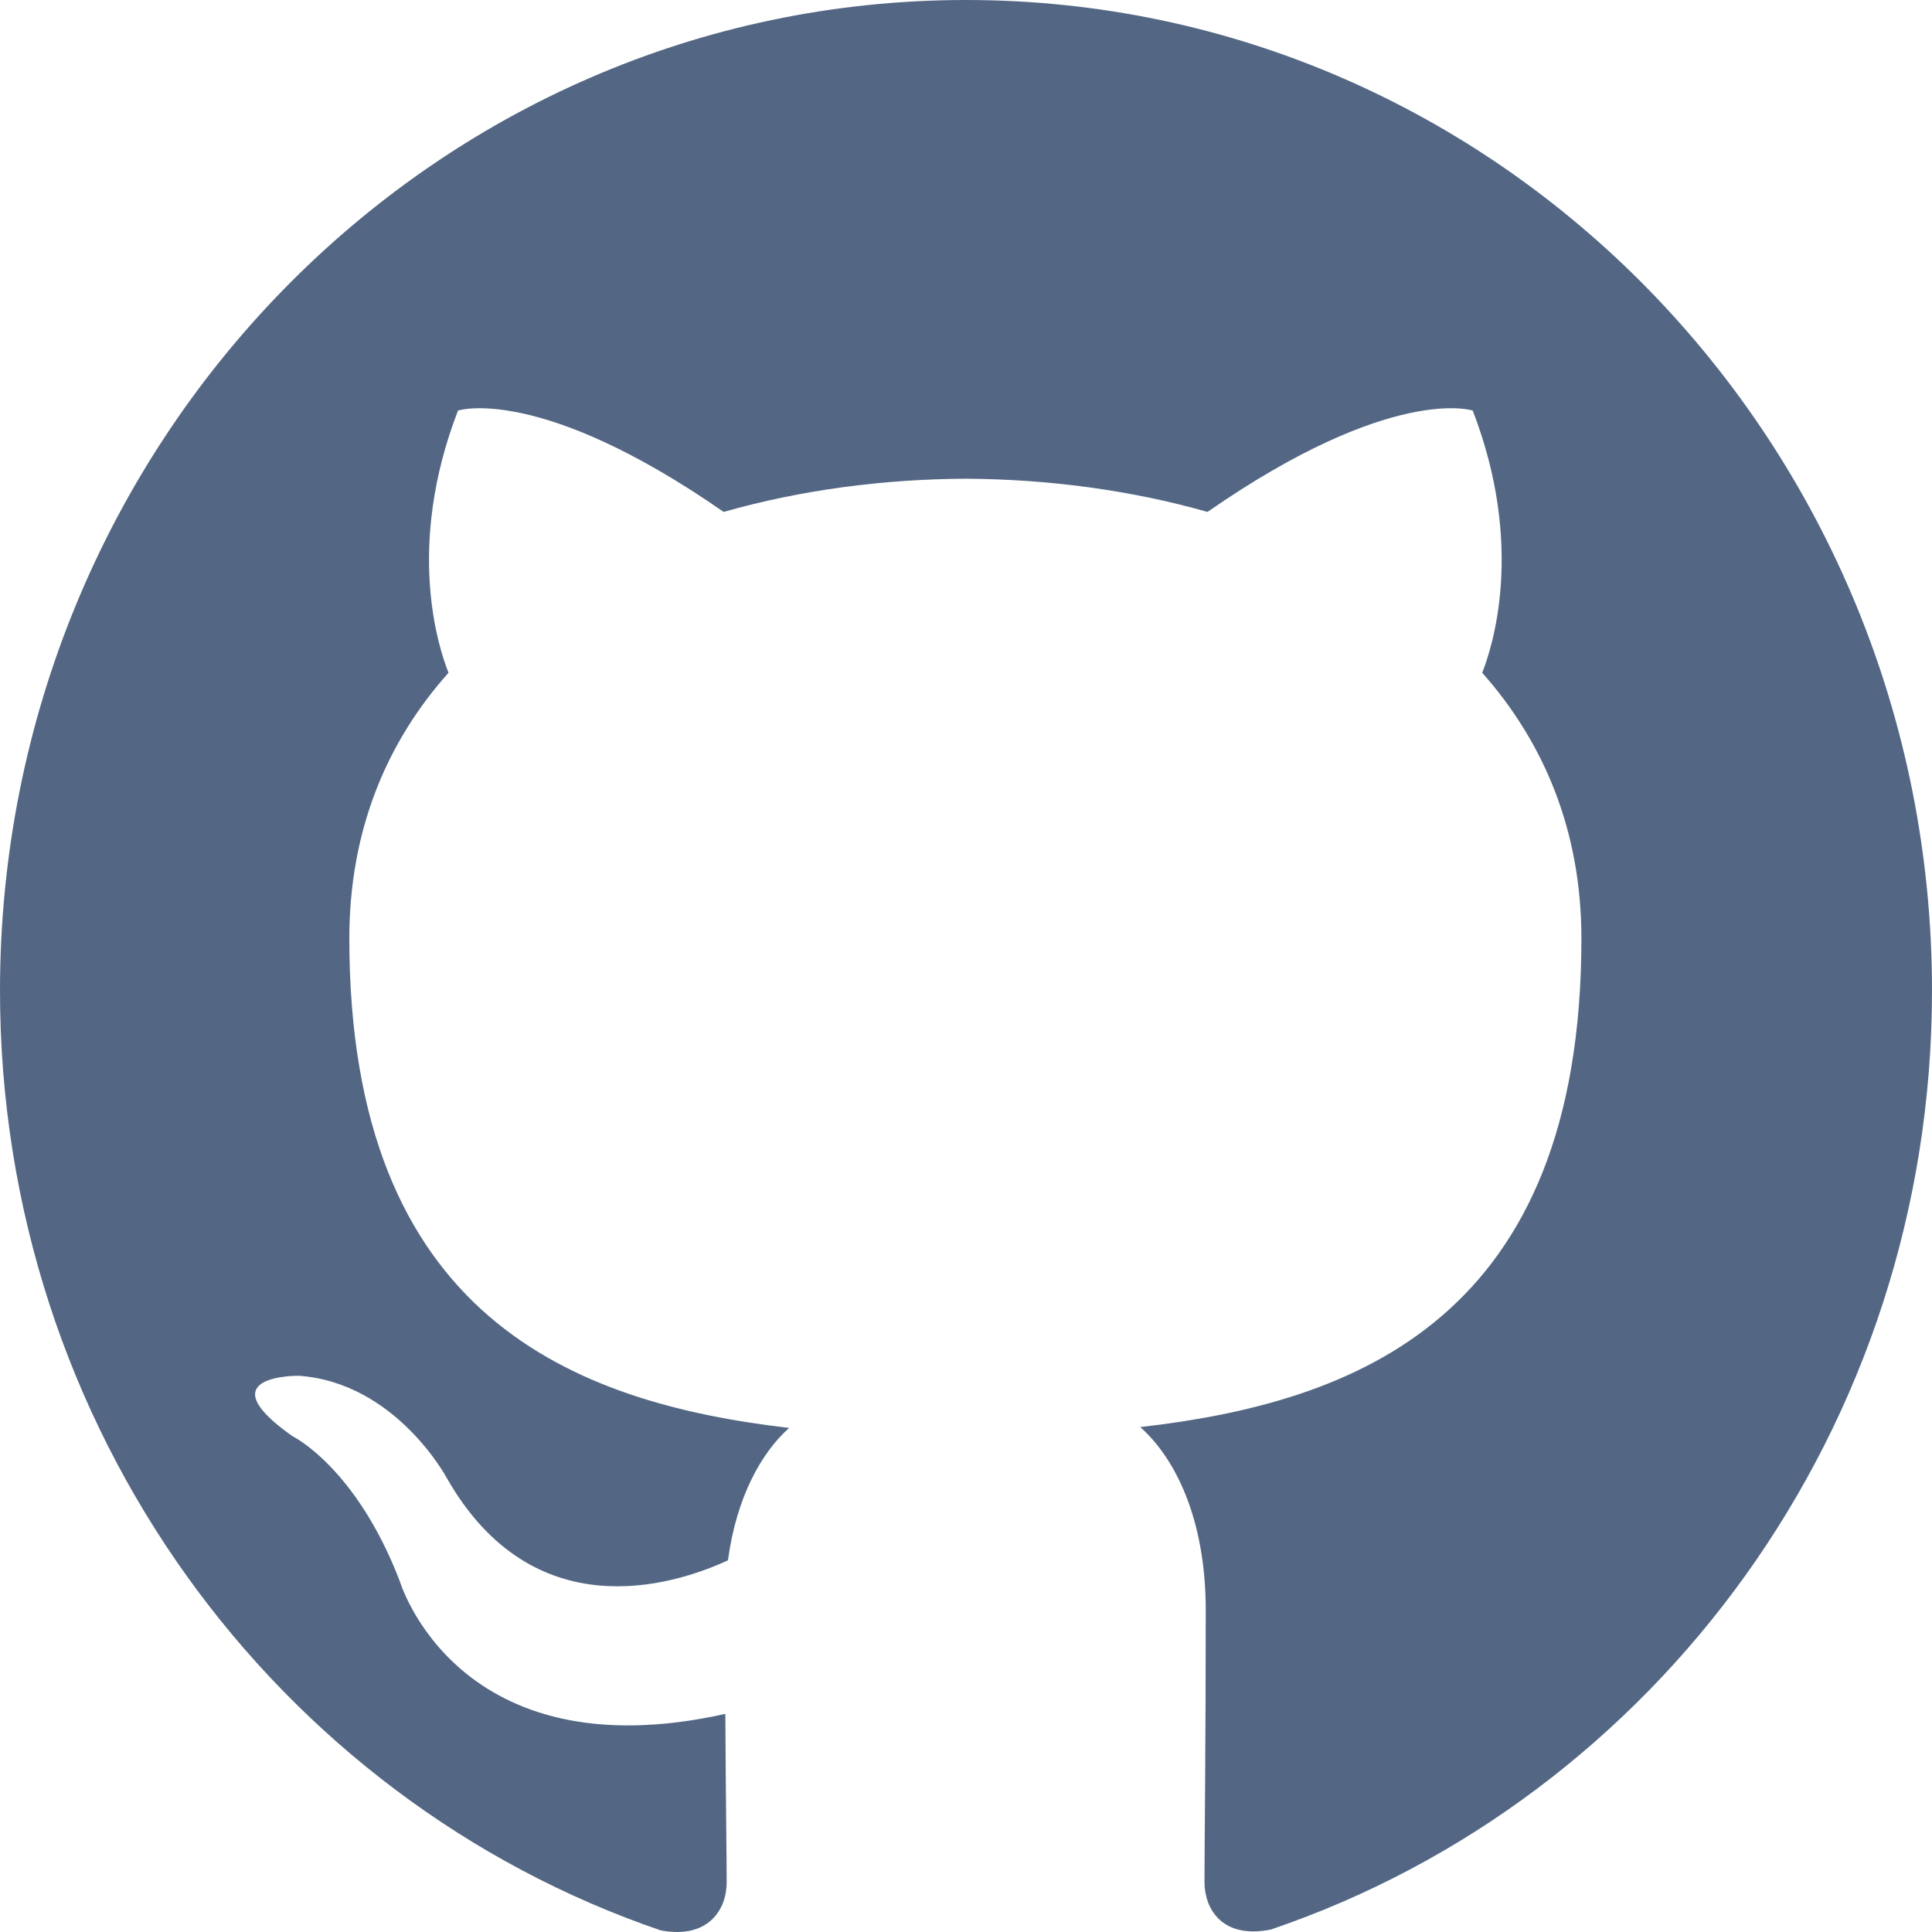
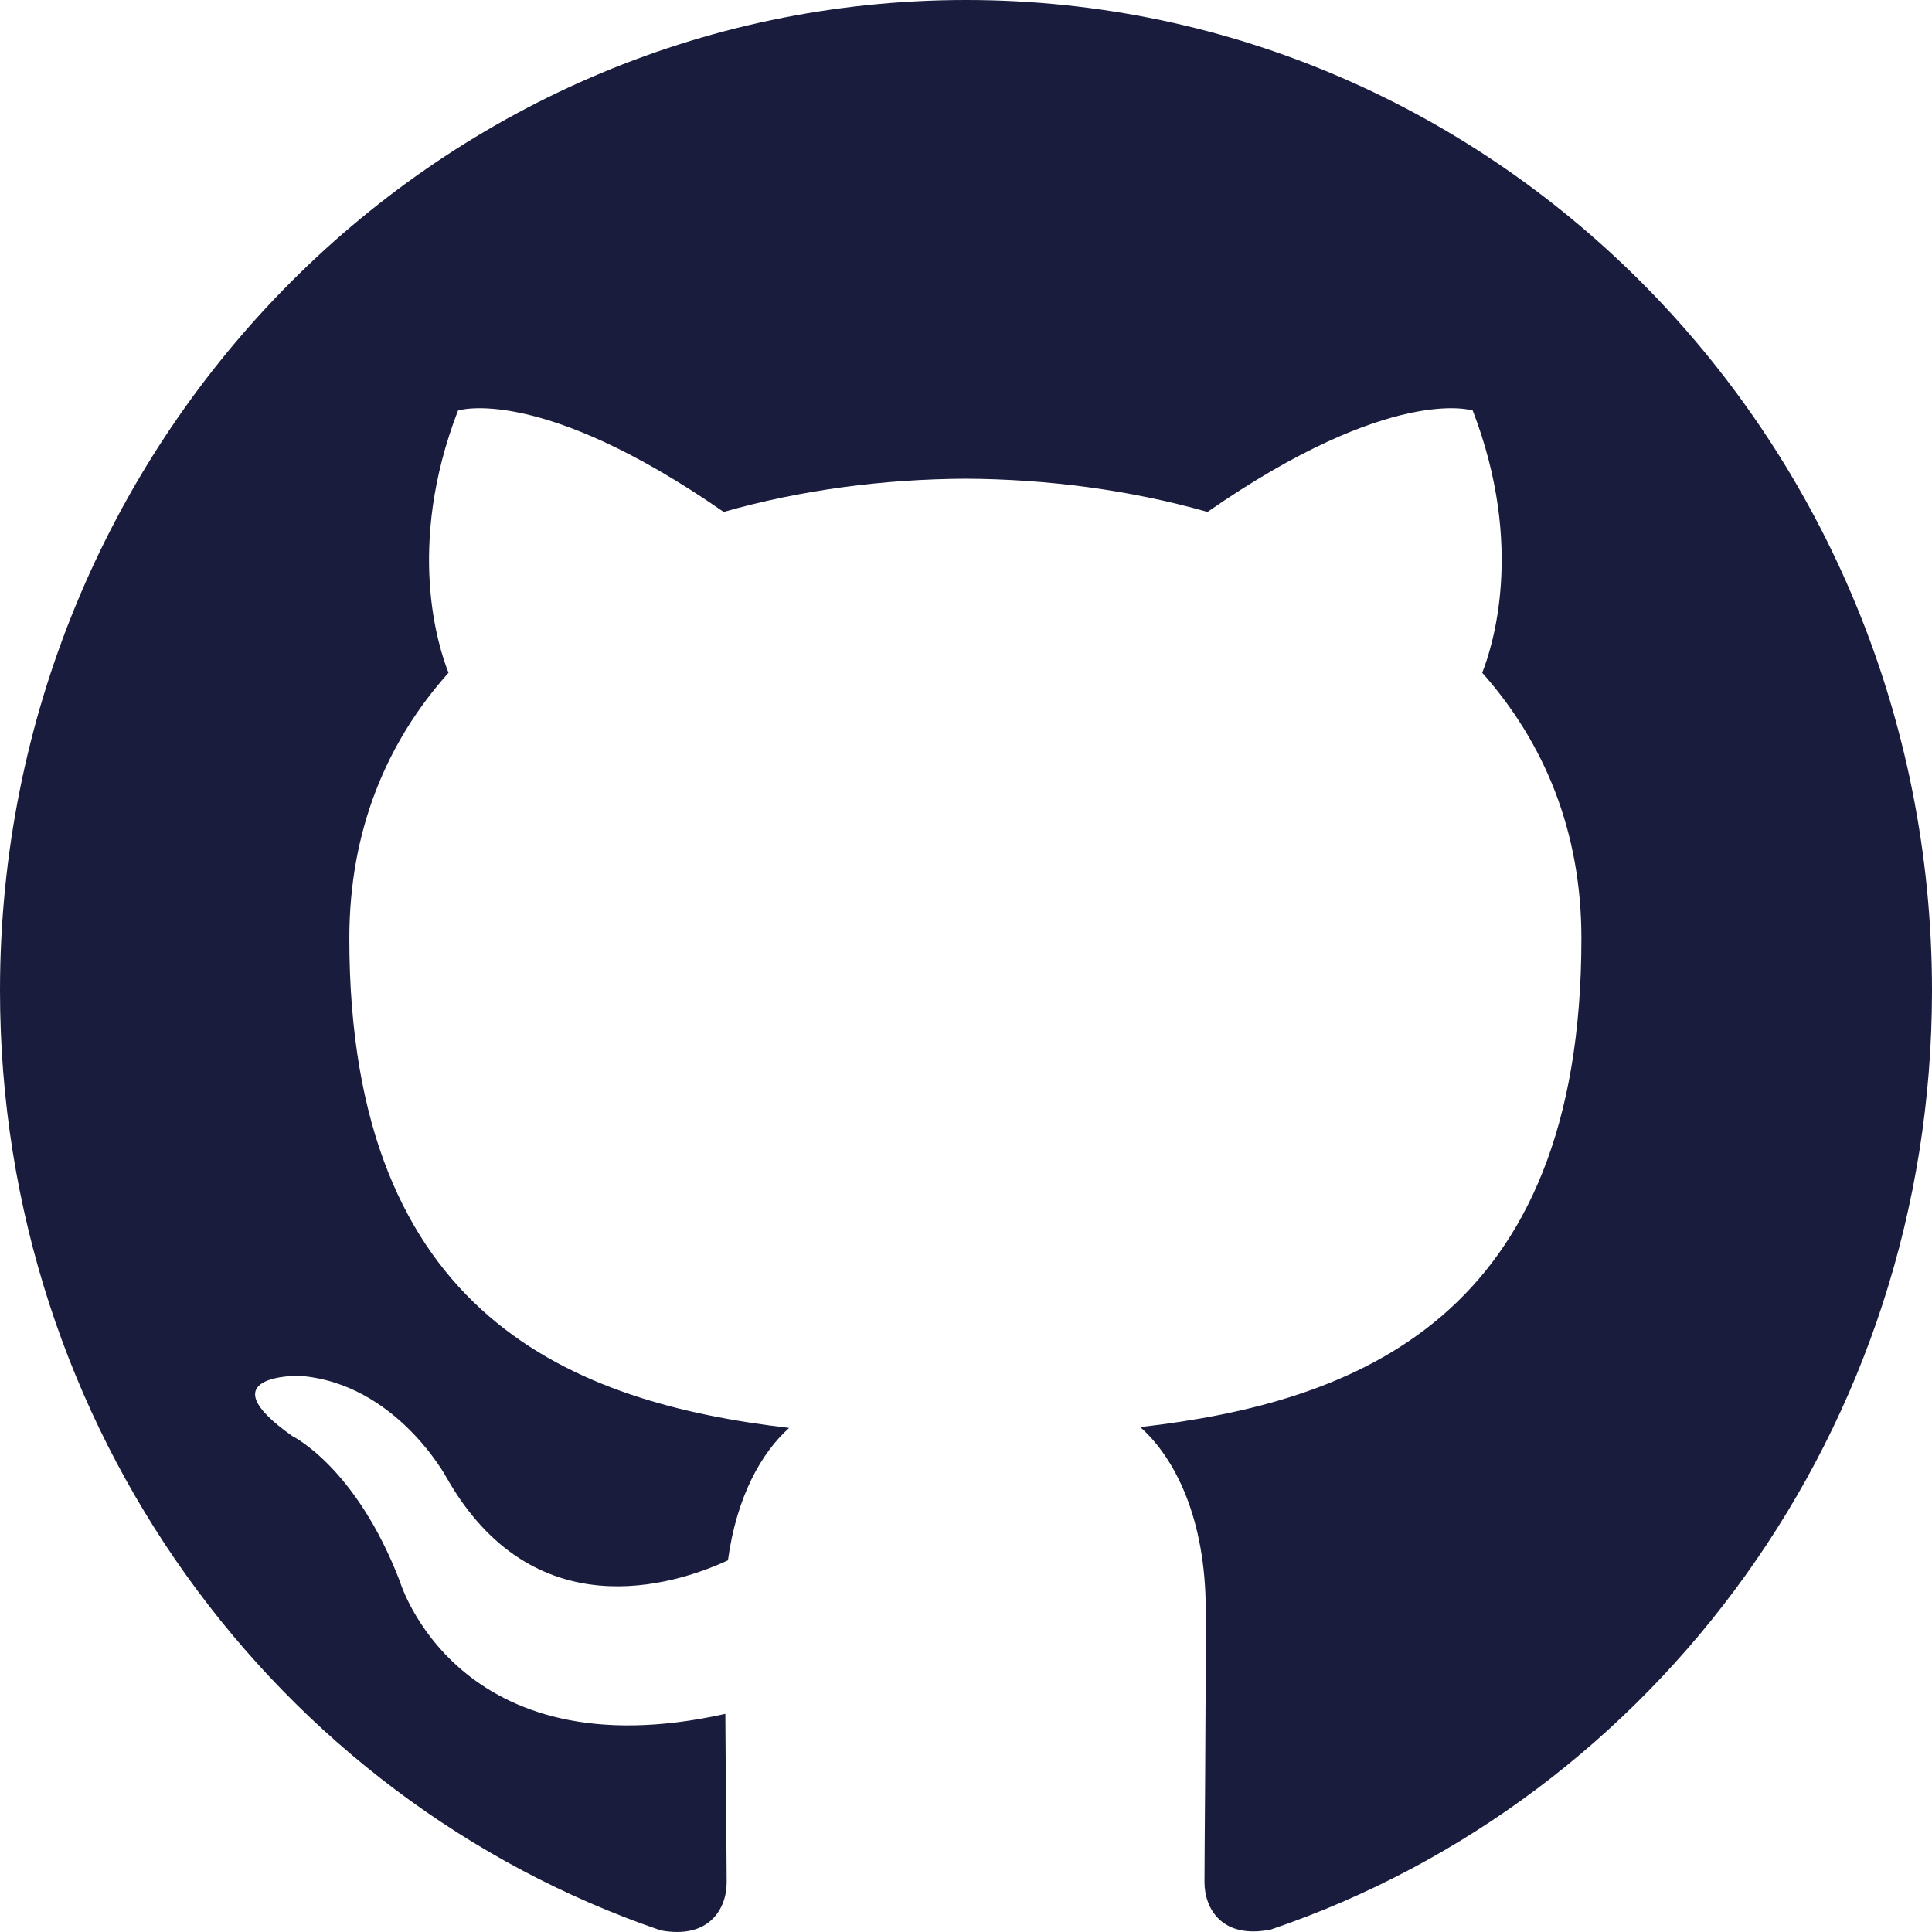
- <svg xmlns="http://www.w3.org/2000/svg" width="32px" height="32px" viewBox="0 0 32 32" version="1.1">
-   <g id="Landing-Page" stroke="none" stroke-width="1" fill="none" fill-rule="evenodd">
-     <g transform="translate(-1052, -9101)" fill="#536784" fill-rule="nonzero" id="211904_social_github_icon">
-       <g transform="translate(1052, 9101)">
-         <path d="M16,0 C7.164,0 0,7.343 0,16.408 C0,23.658 4.586,29.802 10.943,31.973 C11.743,32.123 12.036,31.616 12.036,31.18 C12.036,30.787 12.021,29.759 12.014,28.387 C7.564,29.38 6.621,26.187 6.621,26.187 C5.893,24.294 4.843,23.787 4.843,23.787 C3.393,22.765 4.95,22.787 4.95,22.787 C6.557,22.901 7.4,24.48 7.4,24.48 C8.829,26.987 11.143,26.266 12.057,25.844 C12.2,24.787 12.614,24.058 13.071,23.651 C9.521,23.237 5.786,21.83 5.786,15.544 C5.786,13.751 6.407,12.286 7.429,11.143 C7.264,10.729 6.714,9.058 7.586,6.8 C7.586,6.8 8.929,6.357 11.986,8.479 C13.264,8.115 14.629,7.936 15.993,7.929 C17.35,7.936 18.721,8.115 20,8.479 C23.057,6.357 24.393,6.8 24.393,6.8 C25.264,9.058 24.714,10.729 24.55,11.143 C25.571,12.294 26.193,13.758 26.193,15.544 C26.193,21.844 22.45,23.23 18.886,23.637 C19.457,24.144 19.971,25.144 19.971,26.673 C19.971,28.866 19.95,30.637 19.95,31.173 C19.95,31.609 20.236,32.123 21.05,31.959 C27.421,29.794 32,23.651 32,16.408 C32,7.343 24.836,0 16,0 Z" id="Path" />
-       </g>
-     </g>
-   </g>
+ <svg xmlns="http://www.w3.org/2000/svg" width="32" height="32" viewBox="0 0 32 32" fill="none">
+   <path d="M16 0C7.164 0 0 7.343 0 16.408C0 23.658 4.586 29.802 10.943 31.973C11.743 32.123 12.036 31.616 12.036 31.18C12.036 30.787 12.021 29.759 12.014 28.387C7.564 29.38 6.621 26.187 6.621 26.187C5.893 24.294 4.843 23.787 4.843 23.787C3.393 22.765 4.95 22.787 4.95 22.787C6.557 22.901 7.4 24.48 7.4 24.48C8.829 26.987 11.143 26.266 12.057 25.844C12.2 24.787 12.614 24.058 13.071 23.651C9.521 23.237 5.786 21.83 5.786 15.544C5.786 13.751 6.407 12.286 7.429 11.143C7.264 10.729 6.714 9.058 7.586 6.8C7.586 6.8 8.929 6.357 11.986 8.479C13.264 8.115 14.629 7.936 15.993 7.929C17.35 7.936 18.721 8.115 20 8.479C23.057 6.357 24.393 6.8 24.393 6.8C25.264 9.058 24.714 10.729 24.55 11.143C25.571 12.293 26.193 13.758 26.193 15.544C26.193 21.844 22.45 23.23 18.886 23.637C19.457 24.144 19.971 25.144 19.971 26.673C19.971 28.866 19.95 30.637 19.95 31.173C19.95 31.609 20.236 32.123 21.05 31.959C27.421 29.794 32 23.651 32 16.408C32 7.343 24.836 0 16 0Z" fill="#191C3C" />
</svg>
